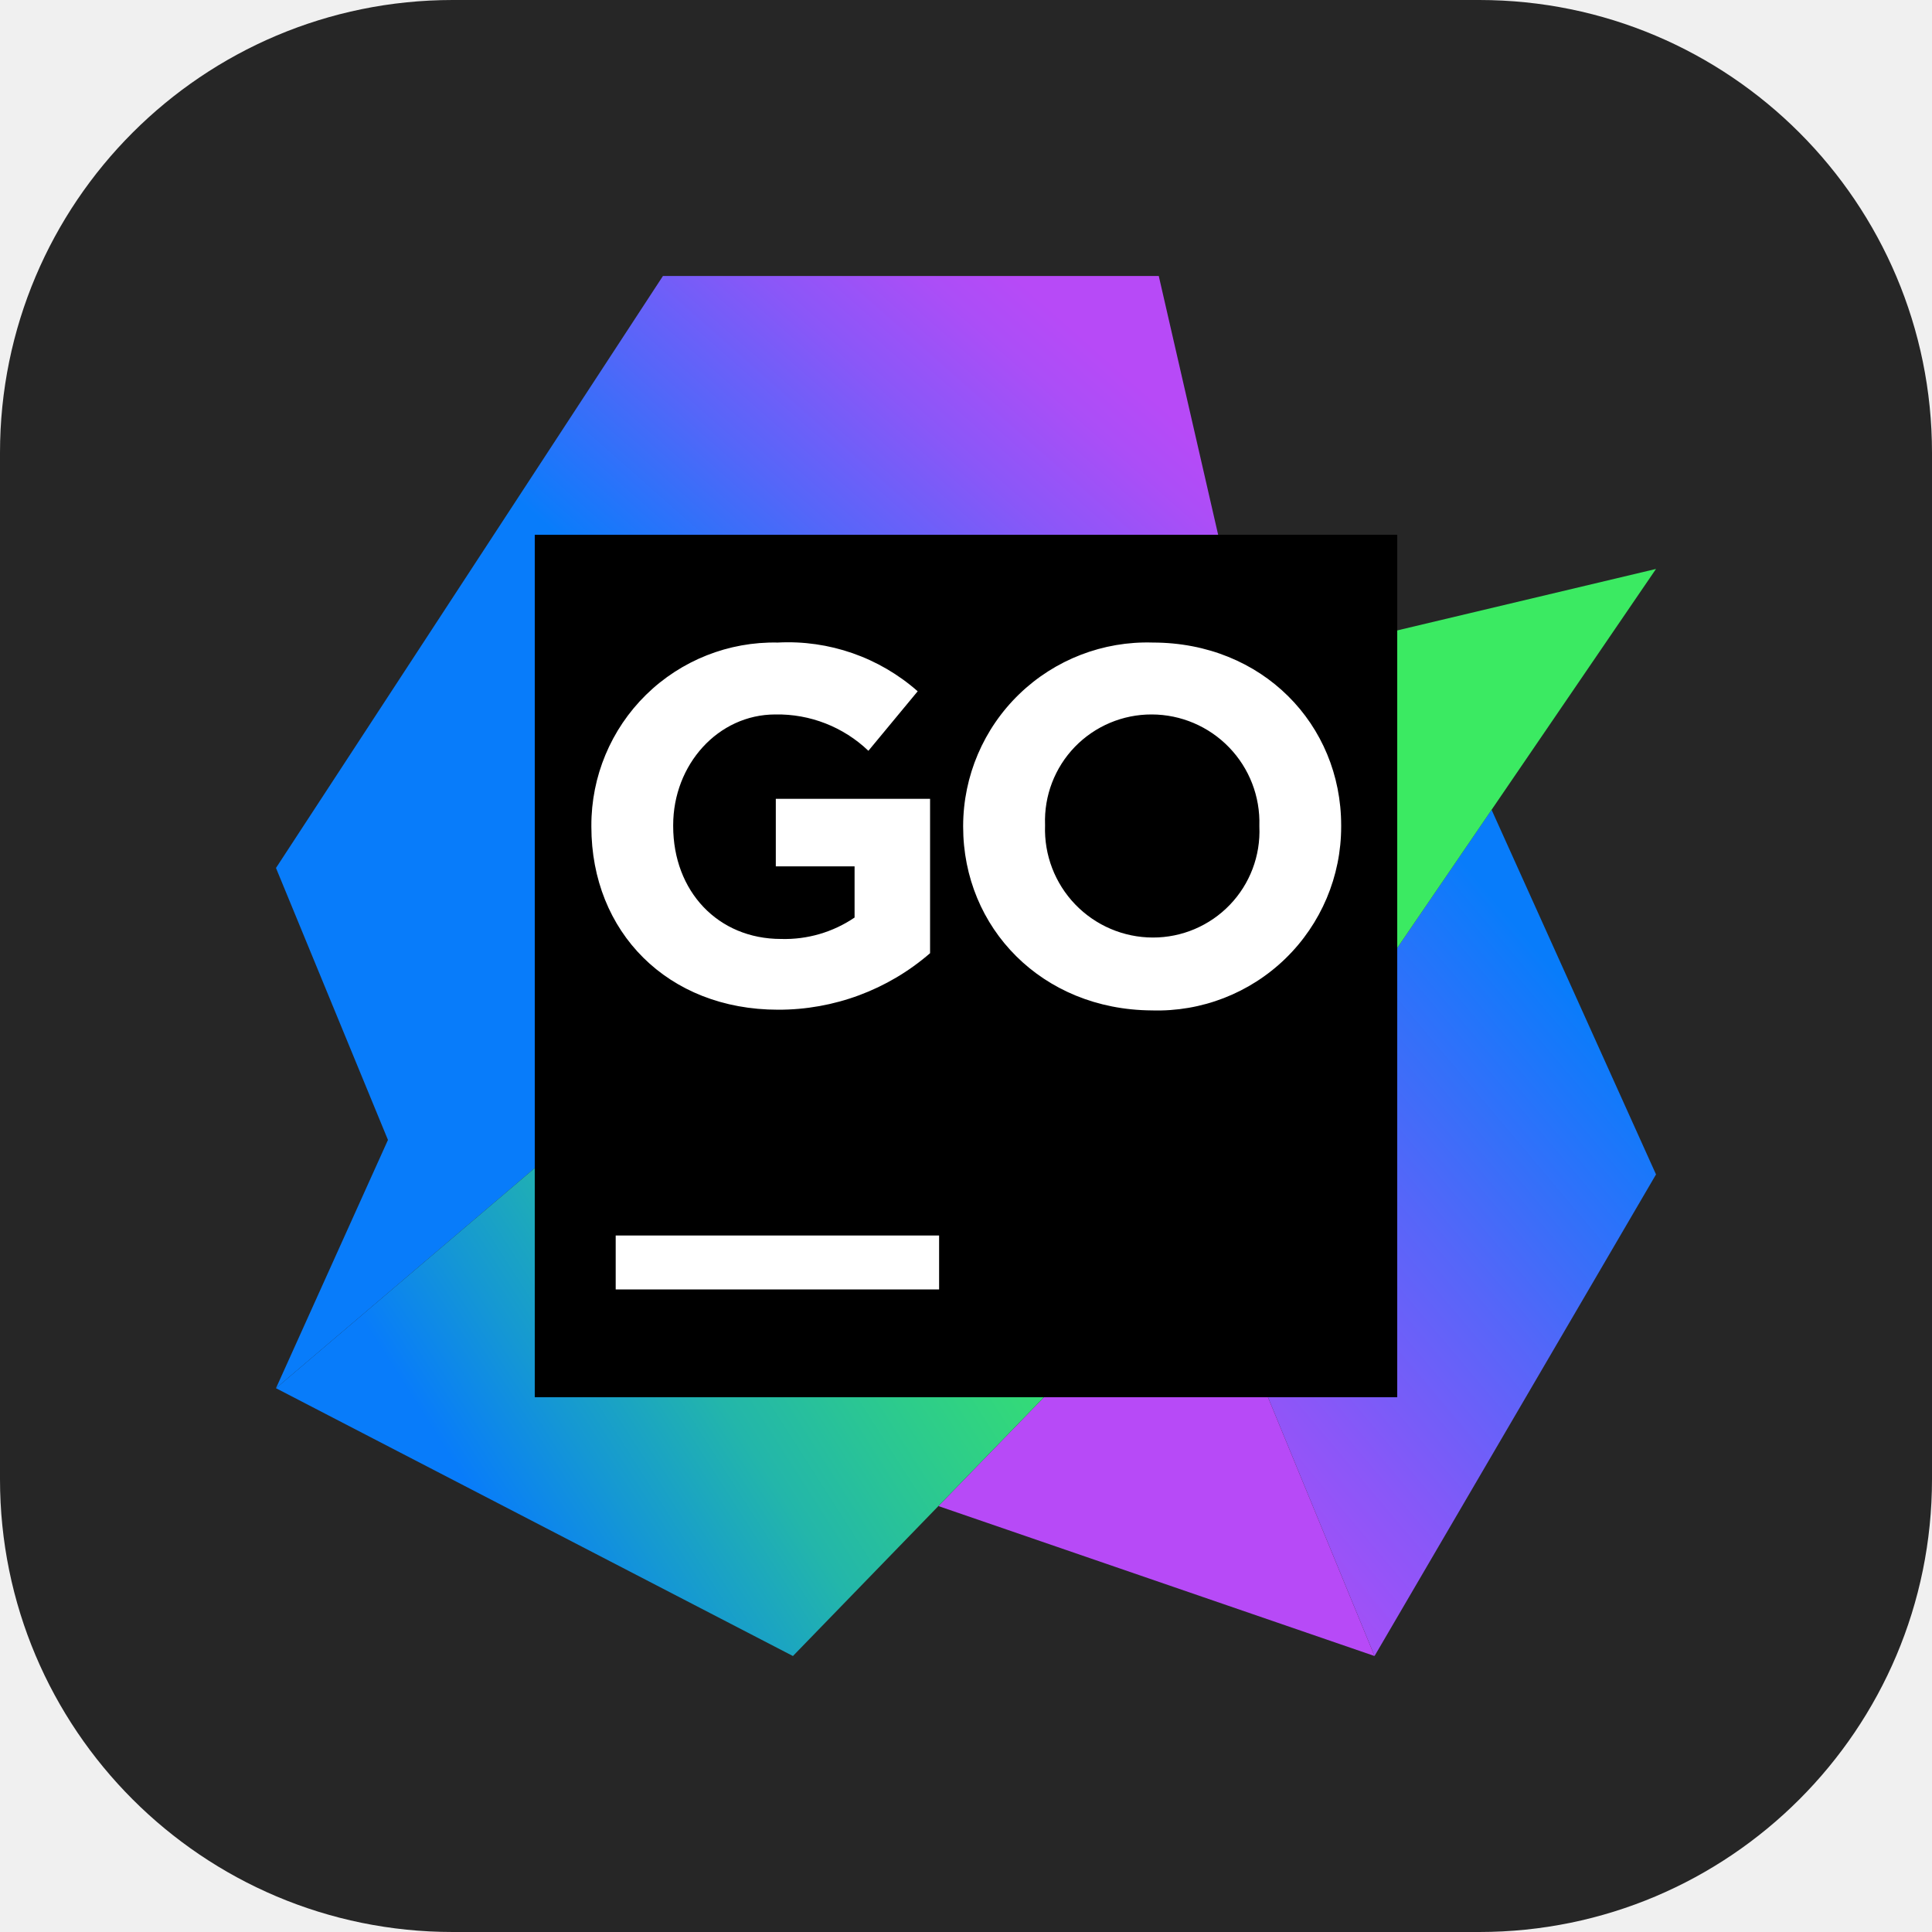
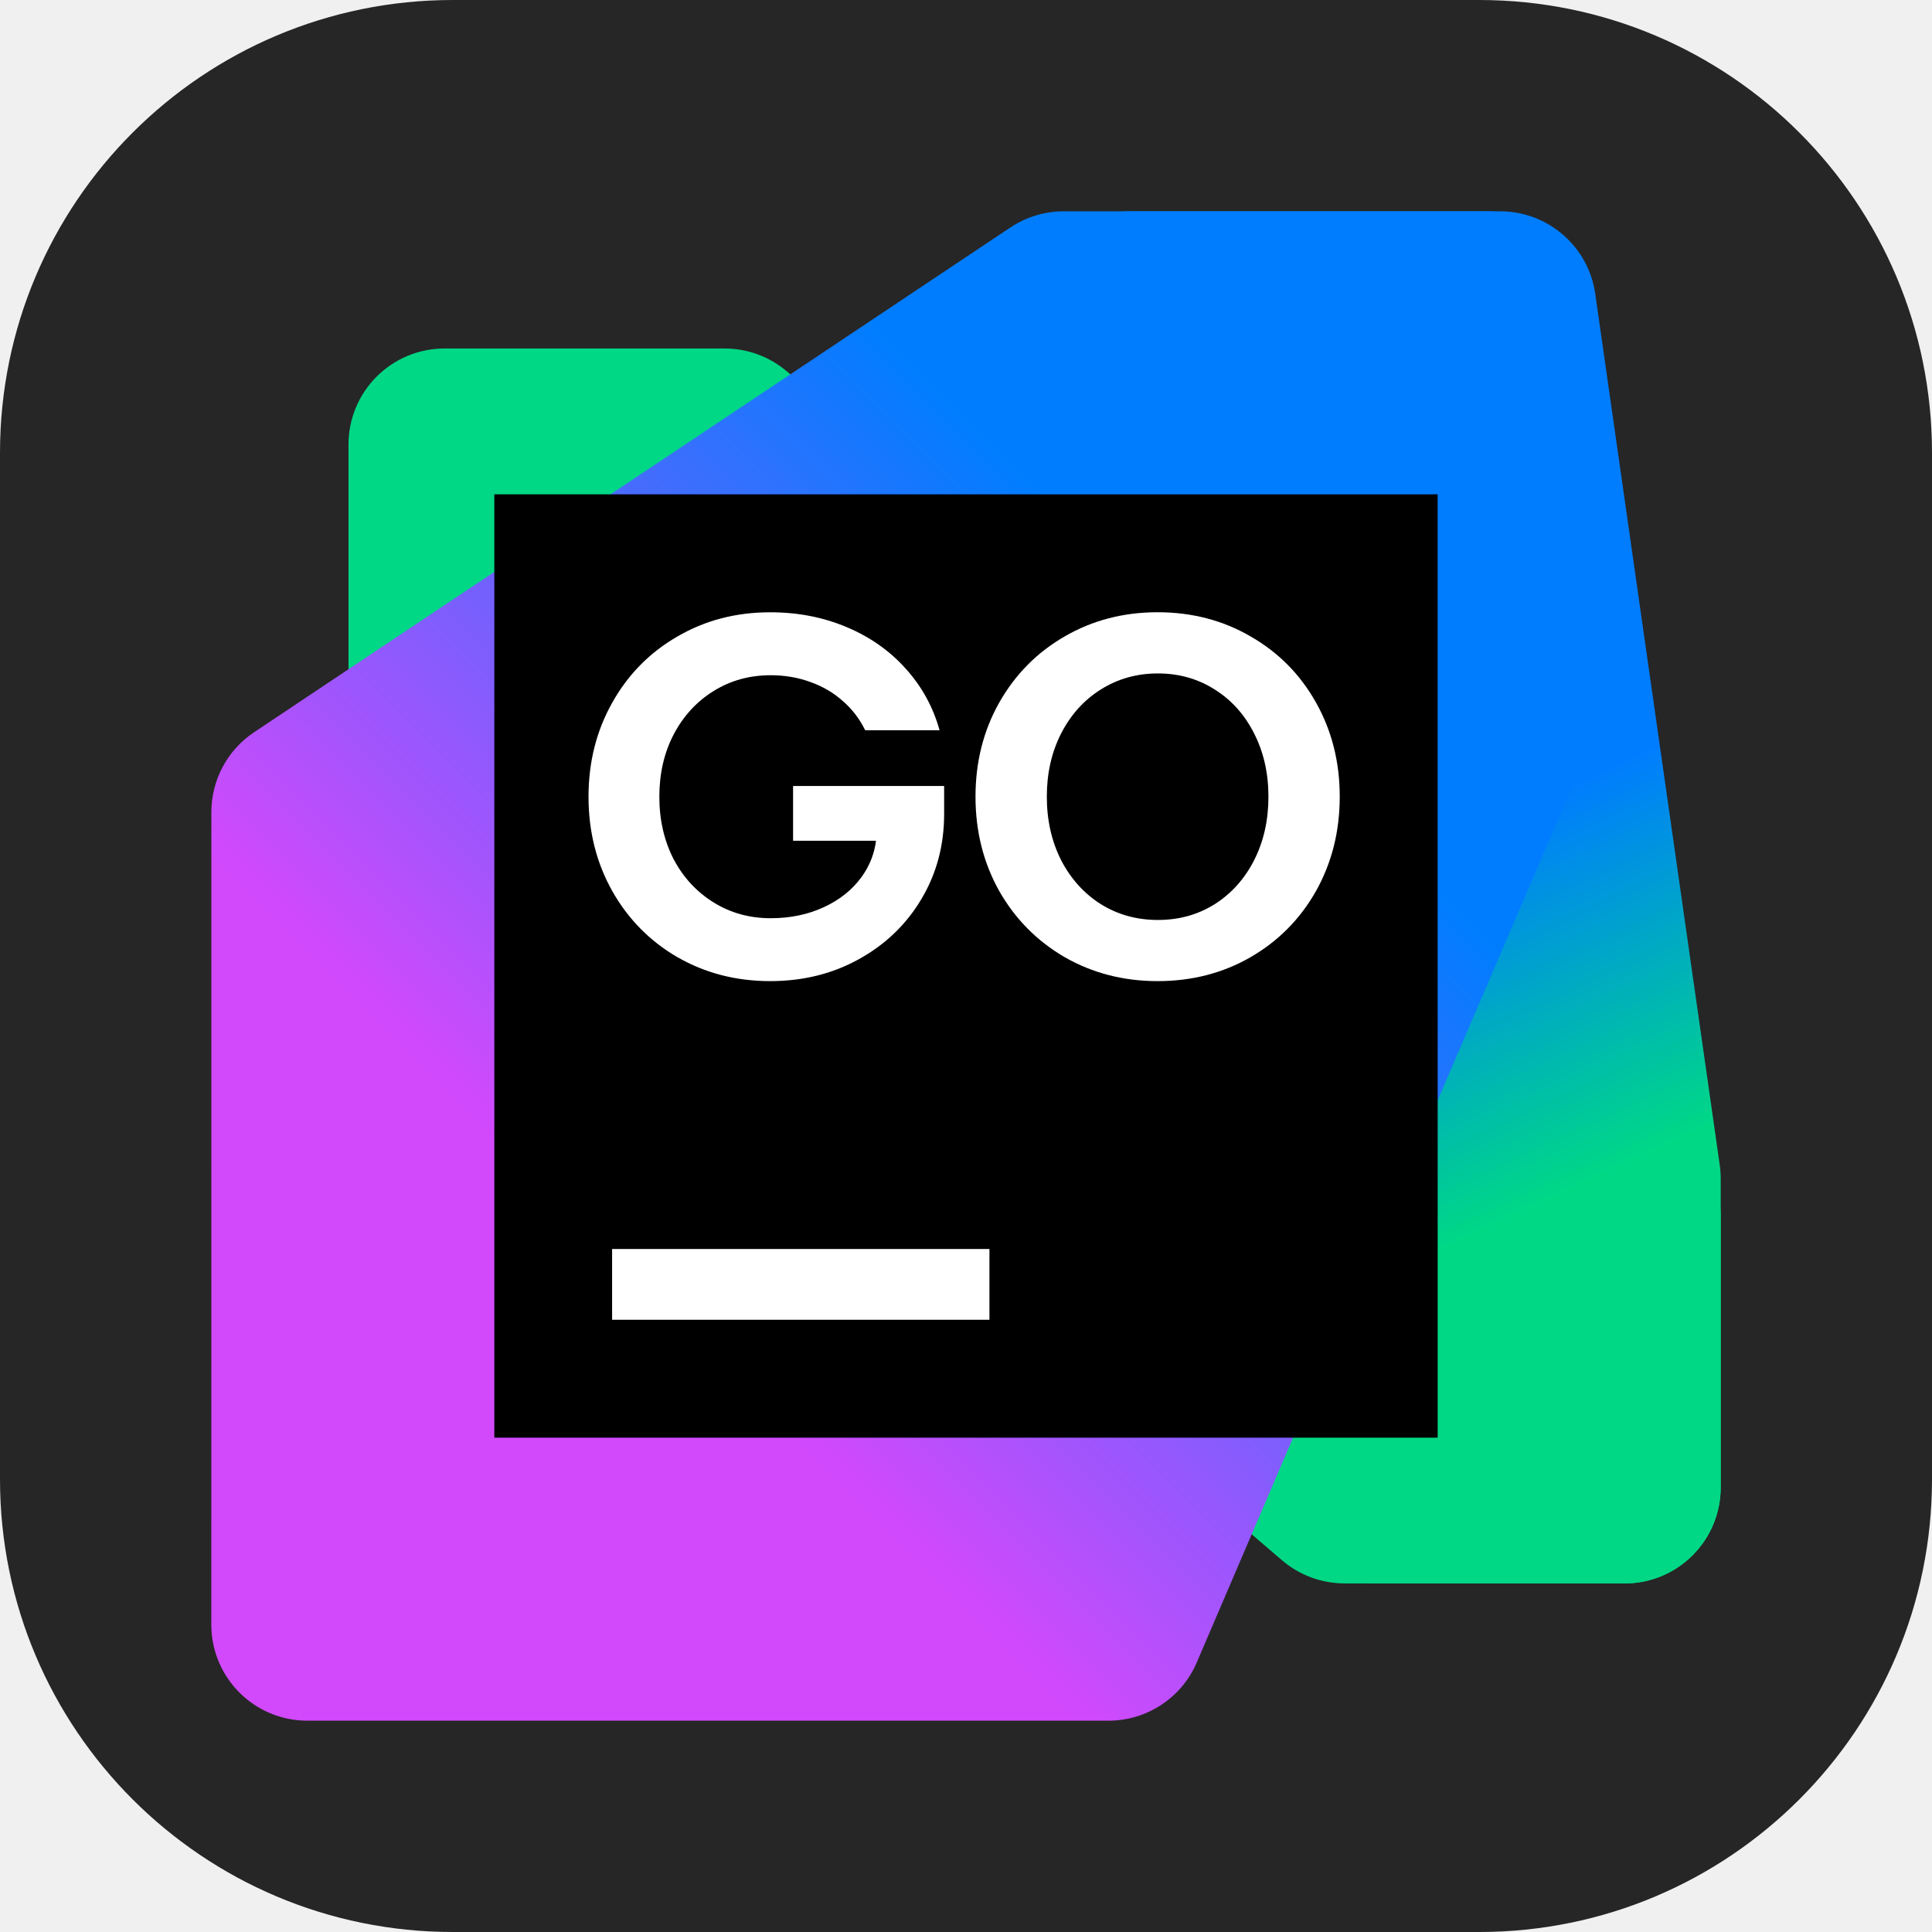
<svg xmlns="http://www.w3.org/2000/svg" width="256" height="256" viewBox="0 0 256 256" fill="none">
  <rect width="256" height="256" rx="60" fill="#262626" />
-   <svg x="28" y="28" width="200" height="200" viewBox="0 0 128 128" fill="#000000" preserveAspectRatio="xMidYMid meet">
+   <svg x="28" y="28" width="200" height="200" viewBox="0 0 64 64" fill="#FFFFFF" preserveAspectRatio="xMidYMid meet">
    <defs>
-       <linearGradient id="a" x1="99.03" x2="61.54" y1="59.18" y2="90.91" gradientTransform="rotate(.104) scale(1.21905)" gradientUnits="userSpaceOnUse">
-         <stop offset="0" stop-color="#087cfa" />
-         <stop offset=".02" stop-color="#0d7bfa" />
-         <stop offset=".37" stop-color="#5566f9" />
-         <stop offset=".66" stop-color="#8a57f8" />
-         <stop offset=".88" stop-color="#ab4ef7" />
-         <stop offset="1" stop-color="#b74af7" />
+       <linearGradient id="goland_a" x1="63.635" x2="39.318" y1="54.045" y2="1.596" gradientUnits="userSpaceOnUse">
+         <stop offset=".24" stop-color="#00D886" />
+         <stop offset=".51" stop-color="#007DFE" />
      </linearGradient>
-       <linearGradient id="b" x1="37.54" x2="60.33" y1="34.26" y2="8.33" gradientTransform="rotate(.104) scale(1.21905)" gradientUnits="userSpaceOnUse">
-         <stop offset="0" stop-color="#087cfa" />
-         <stop offset=".02" stop-color="#0d7bfa" />
-         <stop offset=".37" stop-color="#5566f9" />
-         <stop offset=".66" stop-color="#8a57f8" />
-         <stop offset=".88" stop-color="#ab4ef7" />
-         <stop offset="1" stop-color="#b74af7" />
-       </linearGradient>
-       <linearGradient id="c" x1="17.84" x2="87.09" y1="88.36" y2="43.86" gradientTransform="rotate(.104) scale(1.21905)" gradientUnits="userSpaceOnUse">
-         <stop offset="0" stop-color="#087cfa" />
-         <stop offset=".1" stop-color="#1598d3" />
-         <stop offset=".22" stop-color="#23b6aa" />
-         <stop offset=".35" stop-color="#2dcc8b" />
-         <stop offset=".46" stop-color="#35dd74" />
-         <stop offset=".57" stop-color="#39e767" />
-         <stop offset=".67" stop-color="#3bea62" />
+       <linearGradient id="goland_b" x1="59.379" x2=".674" y1="4.381" y2="63.085" gradientUnits="userSpaceOnUse">
+         <stop offset=".27" stop-color="#007DFE" />
+         <stop offset=".7" stop-color="#D249FC" />
      </linearGradient>
    </defs>
-     <path fill="url(#a)" d="m108.57 50.75 13.946 30.926-23.871 40.84-14.7-35.696Zm0 0" />
-     <path fill="#b74af7" d="m83.945 86.82 14.7 35.696L61.66 109.8Zm0 0" />
-     <path fill="url(#b)" d="m87.93 38.535-7.582-33.05H38.3L5.484 55.687 14.98 78.75 5.484 99.805l67.965-57.82Zm0 0" />
-     <path fill="url(#c)" d="M122.516 30.328 73.449 41.984 5.484 99.804l43.84 22.712L83.945 86.82Zm0 0" />
-     <path d="M27.43 27.43h73.14v73.14H27.43Zm0 0" />
-     <path fill="#fff" d="M34.293 86.855h27.426v4.575H34.293ZM32.23 52.187v-.085a15.496 15.496 0 0 1 4.633-11.098 15.503 15.503 0 0 1 11.18-4.434 16.615 16.615 0 0 1 11.86 4.133l-4.18 5.047a11.13 11.13 0 0 0-7.887-3.082c-4.875 0-8.668 4.266-8.668 9.387v.082c0 5.523 3.793 9.57 9.145 9.57 2.218.066 4.402-.57 6.238-1.816v-4.34h-6.68v-5.727h13.082v13.09a19.589 19.589 0 0 1-12.887 4.793c-9.375 0-15.836-6.598-15.836-15.52Zm31.528 0v-.085a15.581 15.581 0 0 1 4.758-11.16 15.604 15.604 0 0 1 11.32-4.372c9.3 0 15.98 6.938 15.98 15.508v.086A15.584 15.584 0 0 1 79.75 67.766c-9.313-.059-15.992-6.996-15.992-15.579Zm25.12 0v-.085a9.142 9.142 0 0 0-2.57-6.645 9.148 9.148 0 0 0-6.558-2.789 9.038 9.038 0 0 0-6.516 2.746 9.022 9.022 0 0 0-2.53 6.602v.086a9.175 9.175 0 0 0 2.562 6.68 9.155 9.155 0 0 0 6.582 2.804 9.027 9.027 0 0 0 6.523-2.77 9.001 9.001 0 0 0 2.508-6.629Zm0 0" />
+     <path fill="#00D886" d="m48.052 58.18 11.876-.002c2.249 0 4.072-1.823 4.072-4.073V42.599c0-1.189-.52-2.319-1.422-3.092L24.416 6.797c-.738-.632-1.679-.98-2.651-.98H9.89c-2.249 0-4.073 1.823-4.073 4.073V21.398c0 1.189.52 2.318 1.422 3.092L45.4 57.199c.738.633 1.679.98 2.651.98l.001.001Z" />
+     <path fill="url(#goland_a)" d="M49.481 58.182h10.447c2.249 0 4.073-1.823 4.073-4.073V41.016c0-.193-.014-.385-.041-.576L58.681 3.497C58.395 1.491 56.676 0 54.65 0H38.977c-2.25 0-4.073 1.824-4.073 4.074l.005 18.539c0 .438.07.872.209 1.287l10.499 31.498c.554 1.663 2.111 2.785 3.864 2.785h-.001Z" />
+     <path fill="url(#goland_b)" d="M4.073 64H38.041c1.629 0 3.102-.971 3.743-2.468l16.068-37.491c.217-.507.329-1.053.329-1.605V4.073C58.182 1.823 56.358 0 54.109 0h-17.966c-.805 0-1.591.239-2.261.685L1.814 22.088C.681 22.844.002 24.115.002 25.476L0 59.927C0 62.177 1.823 64 4.073 64Z" />
+     <path fill="#000" d="M52 12H12v40h40V12Z" />
+     <path fill="#fff" d="M19.764 31.625c1.174.676 2.485 1.016 3.932 1.016 1.39 0 2.643-.309 3.759-.929 1.123-.62 2.005-1.465 2.646-2.538.648-1.08.972-2.286.972-3.618v-1.188h-6.405v2.322h3.516c-.072.56-.276 1.072-.611 1.534-.396.547-.932.976-1.609 1.285-.67.31-1.419.465-2.247.465-.893 0-1.699-.223-2.419-.669-.72-.447-1.286-1.058-1.696-1.836-.403-.784-.605-1.667-.605-2.646 0-.979.201-1.858.605-2.636.411-.785.976-1.4 1.696-1.847.72-.447 1.526-.669 2.419-.669.605 0 1.171.097 1.696.292.526.188.983.458 1.372.81.396.345.709.756.94 1.231h3.154c-.274-.987-.753-1.857-1.437-2.614-.677-.756-1.513-1.344-2.506-1.761-.987-.417-2.067-.627-3.24-.627-1.448 0-2.758.341-3.932 1.026-1.174.676-2.096 1.613-2.765 2.808-.669 1.188-1.005 2.517-1.005 3.986 0 1.469.335 2.802 1.005 3.997.67 1.188 1.592 2.124 2.765 2.808Z" />
+     <path fill="#fff" fill-rule="evenodd" d="M36.183 31.625c1.181.676 2.495 1.016 3.942 1.016 1.454 0 2.769-.339 3.942-1.016 1.181-.684 2.106-1.62 2.776-2.808.669-1.195 1.004-2.527 1.004-3.997 0-1.469-.335-2.798-1.004-3.986-.669-1.195-1.595-2.132-2.776-2.808C42.894 17.341 41.572 17 40.125 17c-1.447 0-2.761.341-3.942 1.026-1.173.676-2.099 1.613-2.776 2.808-.669 1.188-1.004 2.517-1.004 3.986 0 1.469.335 2.802 1.004 3.997.676 1.188 1.602 2.124 2.776 2.808Zm6.362-2.246c-.713.447-1.516.669-2.409.669-.893 0-1.699-.223-2.419-.669-.713-.454-1.275-1.076-1.685-1.868-.403-.799-.605-1.696-.605-2.689 0-.994.201-1.886.605-2.679.41-.799.972-1.422 1.685-1.868.72-.454 1.526-.68 2.419-.68.893 0 1.696.227 2.409.68.713.447 1.271 1.069 1.674 1.868.403.792.605 1.685.605 2.679s-.201 1.89-.605 2.689c-.403.792-.961 1.415-1.674 1.868Z" clip-rule="evenodd" />
+     <path fill="#fff" d="M16.994 44h16v3h-16v-3Z" />
  </svg>
</svg>
